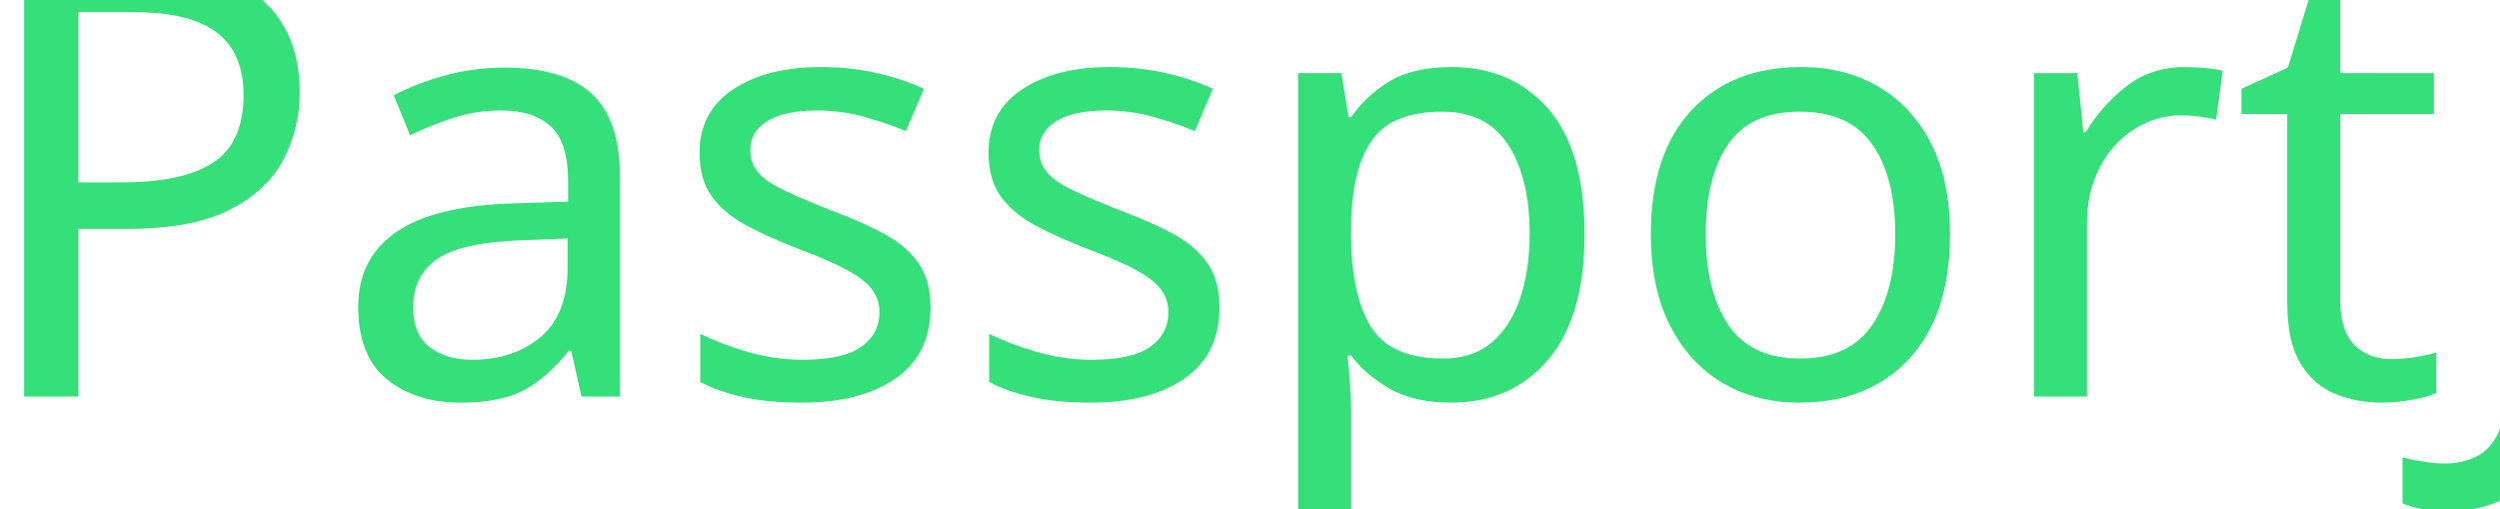
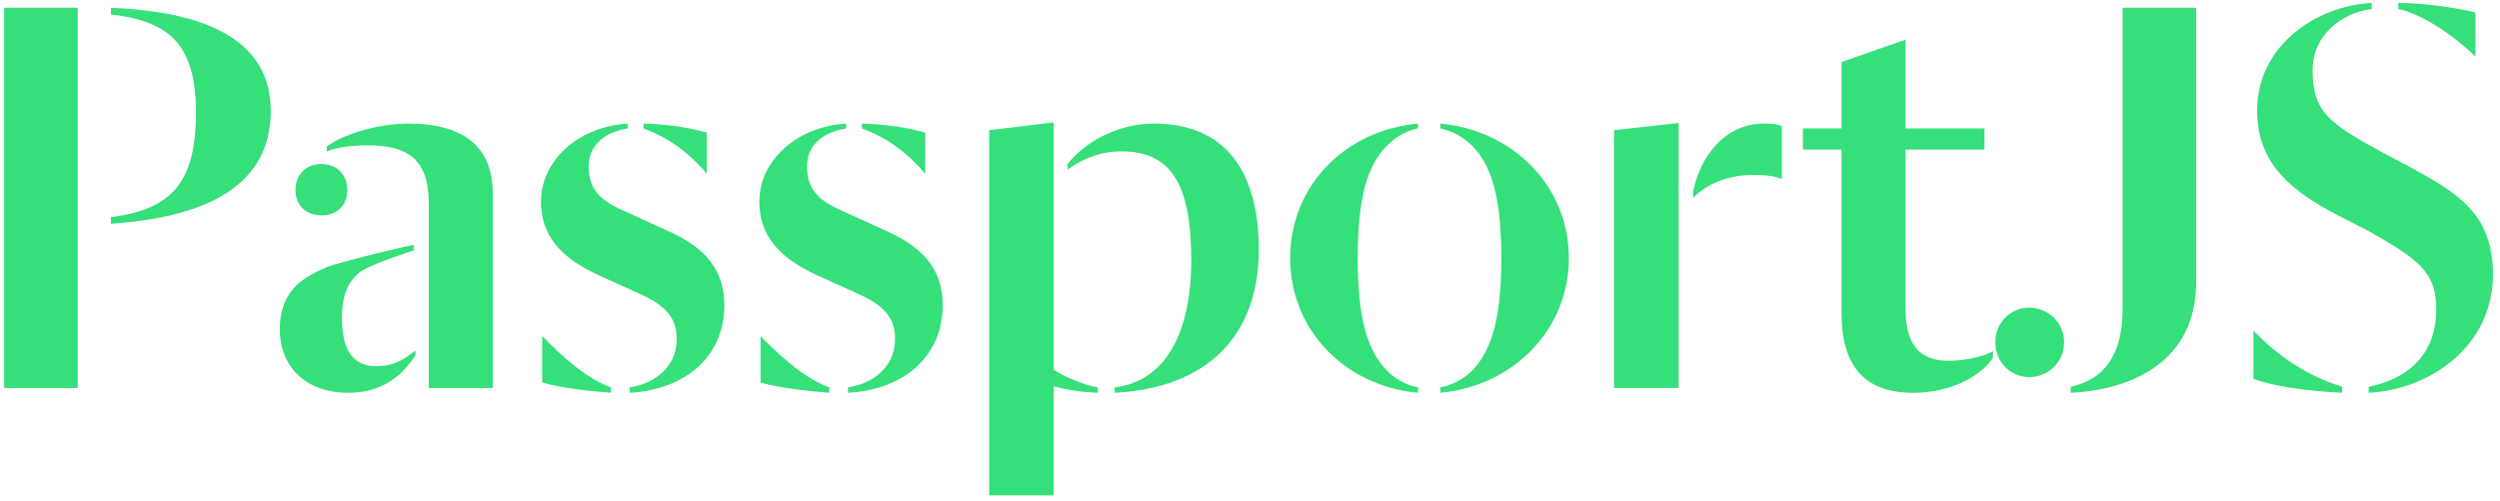
- <svg xmlns="http://www.w3.org/2000/svg" width="290px" height="59px" viewBox="0 0 290 59" version="1.1">
+ <svg xmlns="http://www.w3.org/2000/svg" width="290px" height="58px" viewBox="0 0 290 58" version="1.1">
  <defs />
  <g id="Page-1" stroke="none" stroke-width="1" fill="none" fill-rule="evenodd">
-     <text id="PassportJS" font-family="Dala Moa" font-size="70" font-weight="473" fill="#35DF79">
-       <tspan x="-4" y="46">PassportJS</tspan>
-     </text>
+     <path d="M12.87,25.96 C24.07,25.19 31.42,21.48 31.42,12.87 C31.42,3.07 20.71,1.25 12.87,0.9 L12.87,1.67 C19.1,2.44 22.74,4.61 22.74,13.01 C22.74,20.92 20.15,24.28 12.87,25.19 L12.87,25.96 Z M0.48,45 L9.02,45 L9.02,0.9 L0.48,0.9 L0.48,45 Z M40.45,45.56 C44.93,45.56 47.1,42.9 48.22,41.22 L48.22,40.66 C47.17,41.43 45.98,42.48 43.67,42.48 C40.66,42.48 39.68,40.17 39.68,36.88 C39.68,33.59 40.8,32.33 41.85,31.49 C43.25,30.65 45.77,29.81 48.01,29.04 L48.01,28.41 C44.3,29.18 39.75,30.37 38.07,30.93 C35.41,32.05 32.47,33.52 32.47,38.21 C32.47,42.13 35.06,45.56 40.45,45.56 L40.45,45.56 Z M49.76,45 L57.18,45 L57.18,22.46 C57.18,16.58 53.26,14.34 47.38,14.34 C43.6,14.34 39.54,15.74 37.93,17 L37.93,17.56 C39.12,17.07 40.87,16.86 42.62,16.86 C47.45,16.86 49.76,18.54 49.76,23.65 L49.76,45 Z M37.3,24.98 C39.19,24.98 40.31,23.72 40.31,22.04 C40.31,20.36 39.19,19.03 37.3,19.03 C35.41,19.03 34.29,20.36 34.29,22.04 C34.29,23.72 35.41,24.98 37.3,24.98 L37.3,24.98 Z M73.07,45.56 C79.51,45.21 84.06,41.36 84.06,35.41 C84.06,31.28 81.82,28.76 77.69,26.87 L72.16,24.35 C69.64,23.23 68.31,21.9 68.31,19.31 C68.31,16.58 70.55,15.25 72.86,14.9 L72.86,14.34 C67.05,14.69 62.78,18.68 62.78,23.37 C62.78,28.06 66.07,30.3 69.29,31.84 L73.77,33.87 C76.78,35.2 78.53,36.46 78.53,39.33 C78.53,42.76 75.66,44.58 73.07,44.93 L73.07,45.56 Z M70.9,44.93 C68.31,44.02 65.65,41.78 62.92,38.98 L62.92,44.37 C65.09,45 68.31,45.35 70.9,45.56 L70.9,44.93 Z M82.03,15.39 C80.14,14.83 77.48,14.41 74.68,14.34 L74.68,14.9 C77.55,15.95 79.86,17.63 82.03,20.15 L82.03,15.39 Z M98.41,45.56 C104.85,45.21 109.4,41.36 109.4,35.41 C109.4,31.28 107.16,28.76 103.03,26.87 L97.5,24.35 C94.98,23.23 93.65,21.9 93.65,19.31 C93.65,16.58 95.89,15.25 98.2,14.9 L98.2,14.34 C92.39,14.69 88.12,18.68 88.12,23.37 C88.12,28.06 91.41,30.3 94.63,31.84 L99.11,33.87 C102.12,35.2 103.87,36.46 103.87,39.33 C103.87,42.76 101,44.58 98.41,44.93 L98.41,45.56 Z M96.24,44.93 C93.65,44.02 90.99,41.78 88.26,38.98 L88.26,44.37 C90.43,45 93.65,45.35 96.24,45.56 L96.24,44.93 Z M107.37,15.39 C105.48,14.83 102.82,14.41 100.02,14.34 L100.02,14.9 C102.89,15.95 105.2,17.63 107.37,20.15 L107.37,15.39 Z M114.79,57.46 L122.28,57.46 L122.28,44.79 C123.89,45.28 125.71,45.49 127.39,45.56 L127.39,44.93 C125.92,44.72 123.61,43.74 122.28,42.9 L122.28,14.2 L114.79,15.11 L114.79,57.46 Z M129.35,45.56 C140.2,45 146.08,38.84 146.08,28.97 C146.08,19.66 142.02,14.34 133.9,14.34 C129.63,14.34 125.78,16.58 123.89,19.03 L123.89,19.66 C125.5,18.54 127.53,17.56 130.12,17.56 C135.79,17.56 138.24,21.2 138.24,30.16 C138.24,39.75 134.46,44.37 129.35,44.93 L129.35,45.56 Z M164.56,44.93 C163.37,44.72 162.32,44.16 161.55,43.53 C158.47,41.01 157.56,36.39 157.56,29.95 C157.56,23.44 158.47,18.82 161.55,16.37 C162.32,15.67 163.3,15.18 164.56,14.9 L164.56,14.34 C156.09,15.11 149.72,21.55 149.72,29.95 C149.72,38.28 156.09,44.79 164.56,45.56 L164.56,44.93 Z M167.15,45.56 C175.55,44.79 182.06,38.28 182.06,29.95 C182.06,21.55 175.55,15.11 167.15,14.34 L167.15,14.9 C168.34,15.18 169.39,15.67 170.23,16.37 C173.31,18.82 174.22,23.44 174.22,29.95 C174.22,36.39 173.31,41.01 170.23,43.53 C169.39,44.16 168.34,44.72 167.15,44.93 L167.15,45.56 Z M196.48,22.95 C198.37,21.06 200.96,20.29 203.48,20.29 C204.95,20.29 206,20.43 206.77,20.78 L206.77,14.62 C206.28,14.41 205.58,14.34 204.67,14.34 C200.12,14.34 197.25,18.26 196.48,22.25 L196.48,22.95 Z M187.31,45 L194.8,45 L194.8,14.27 L187.31,15.11 L187.31,45 Z M221.96,45.56 C226.72,45.56 230.08,43.39 231.27,41.5 L231.27,40.73 C230.43,41.29 228.12,41.85 226.16,41.85 C222.03,41.85 221.12,39.12 221.12,35.48 L221.12,17.35 L230.29,17.35 L230.29,14.9 L221.12,14.9 L221.12,4.61 L213.7,7.2 L213.7,14.9 L209.22,14.9 L209.22,17.35 L213.7,17.35 L213.7,36.32 C213.7,42.48 216.43,45.56 221.96,45.56 L221.96,45.56 Z M240.3,45.56 C247.44,45.21 254.86,41.92 254.86,32.68 L254.86,0.9 L246.32,0.9 L246.32,35.9 C246.32,41.01 244.29,44.02 240.3,44.86 L240.3,45.56 Z M235.47,43.74 C237.71,43.74 239.53,41.99 239.53,39.68 C239.53,37.44 237.71,35.69 235.47,35.69 C233.3,35.69 231.55,37.44 231.55,39.68 C231.55,41.99 233.3,43.74 235.47,43.74 L235.47,43.74 Z M274.88,45.56 C281.88,45.21 289.3,40.24 289.3,31.84 C289.3,24.56 284.89,22.25 279.43,19.24 L276.63,17.77 C270.19,14.27 268.37,12.94 268.37,8.11 C268.37,4.19 271.59,1.53 275.23,1.04 L275.23,0.34 C268.72,0.69 261.93,5.31 261.93,12.87 C261.93,19.1 266.13,22.32 271.45,25.05 L274.74,26.73 C280.41,29.95 282.72,31.42 282.72,35.83 C282.72,41.71 278.73,44.09 274.88,44.86 L274.88,45.56 Z M271.8,44.86 C267.95,43.67 264.52,41.5 261.51,38.35 L261.51,43.95 C264.03,44.86 267.81,45.35 271.8,45.56 L271.8,44.86 Z M287.27,1.46 C285.17,0.9 281.04,0.34 278.31,0.34 L278.31,1.04 C280.9,1.6 284.47,3.84 287.27,6.57 L287.27,1.46 Z" id="PassportJS" fill="#35DF79" />
  </g>
</svg>
